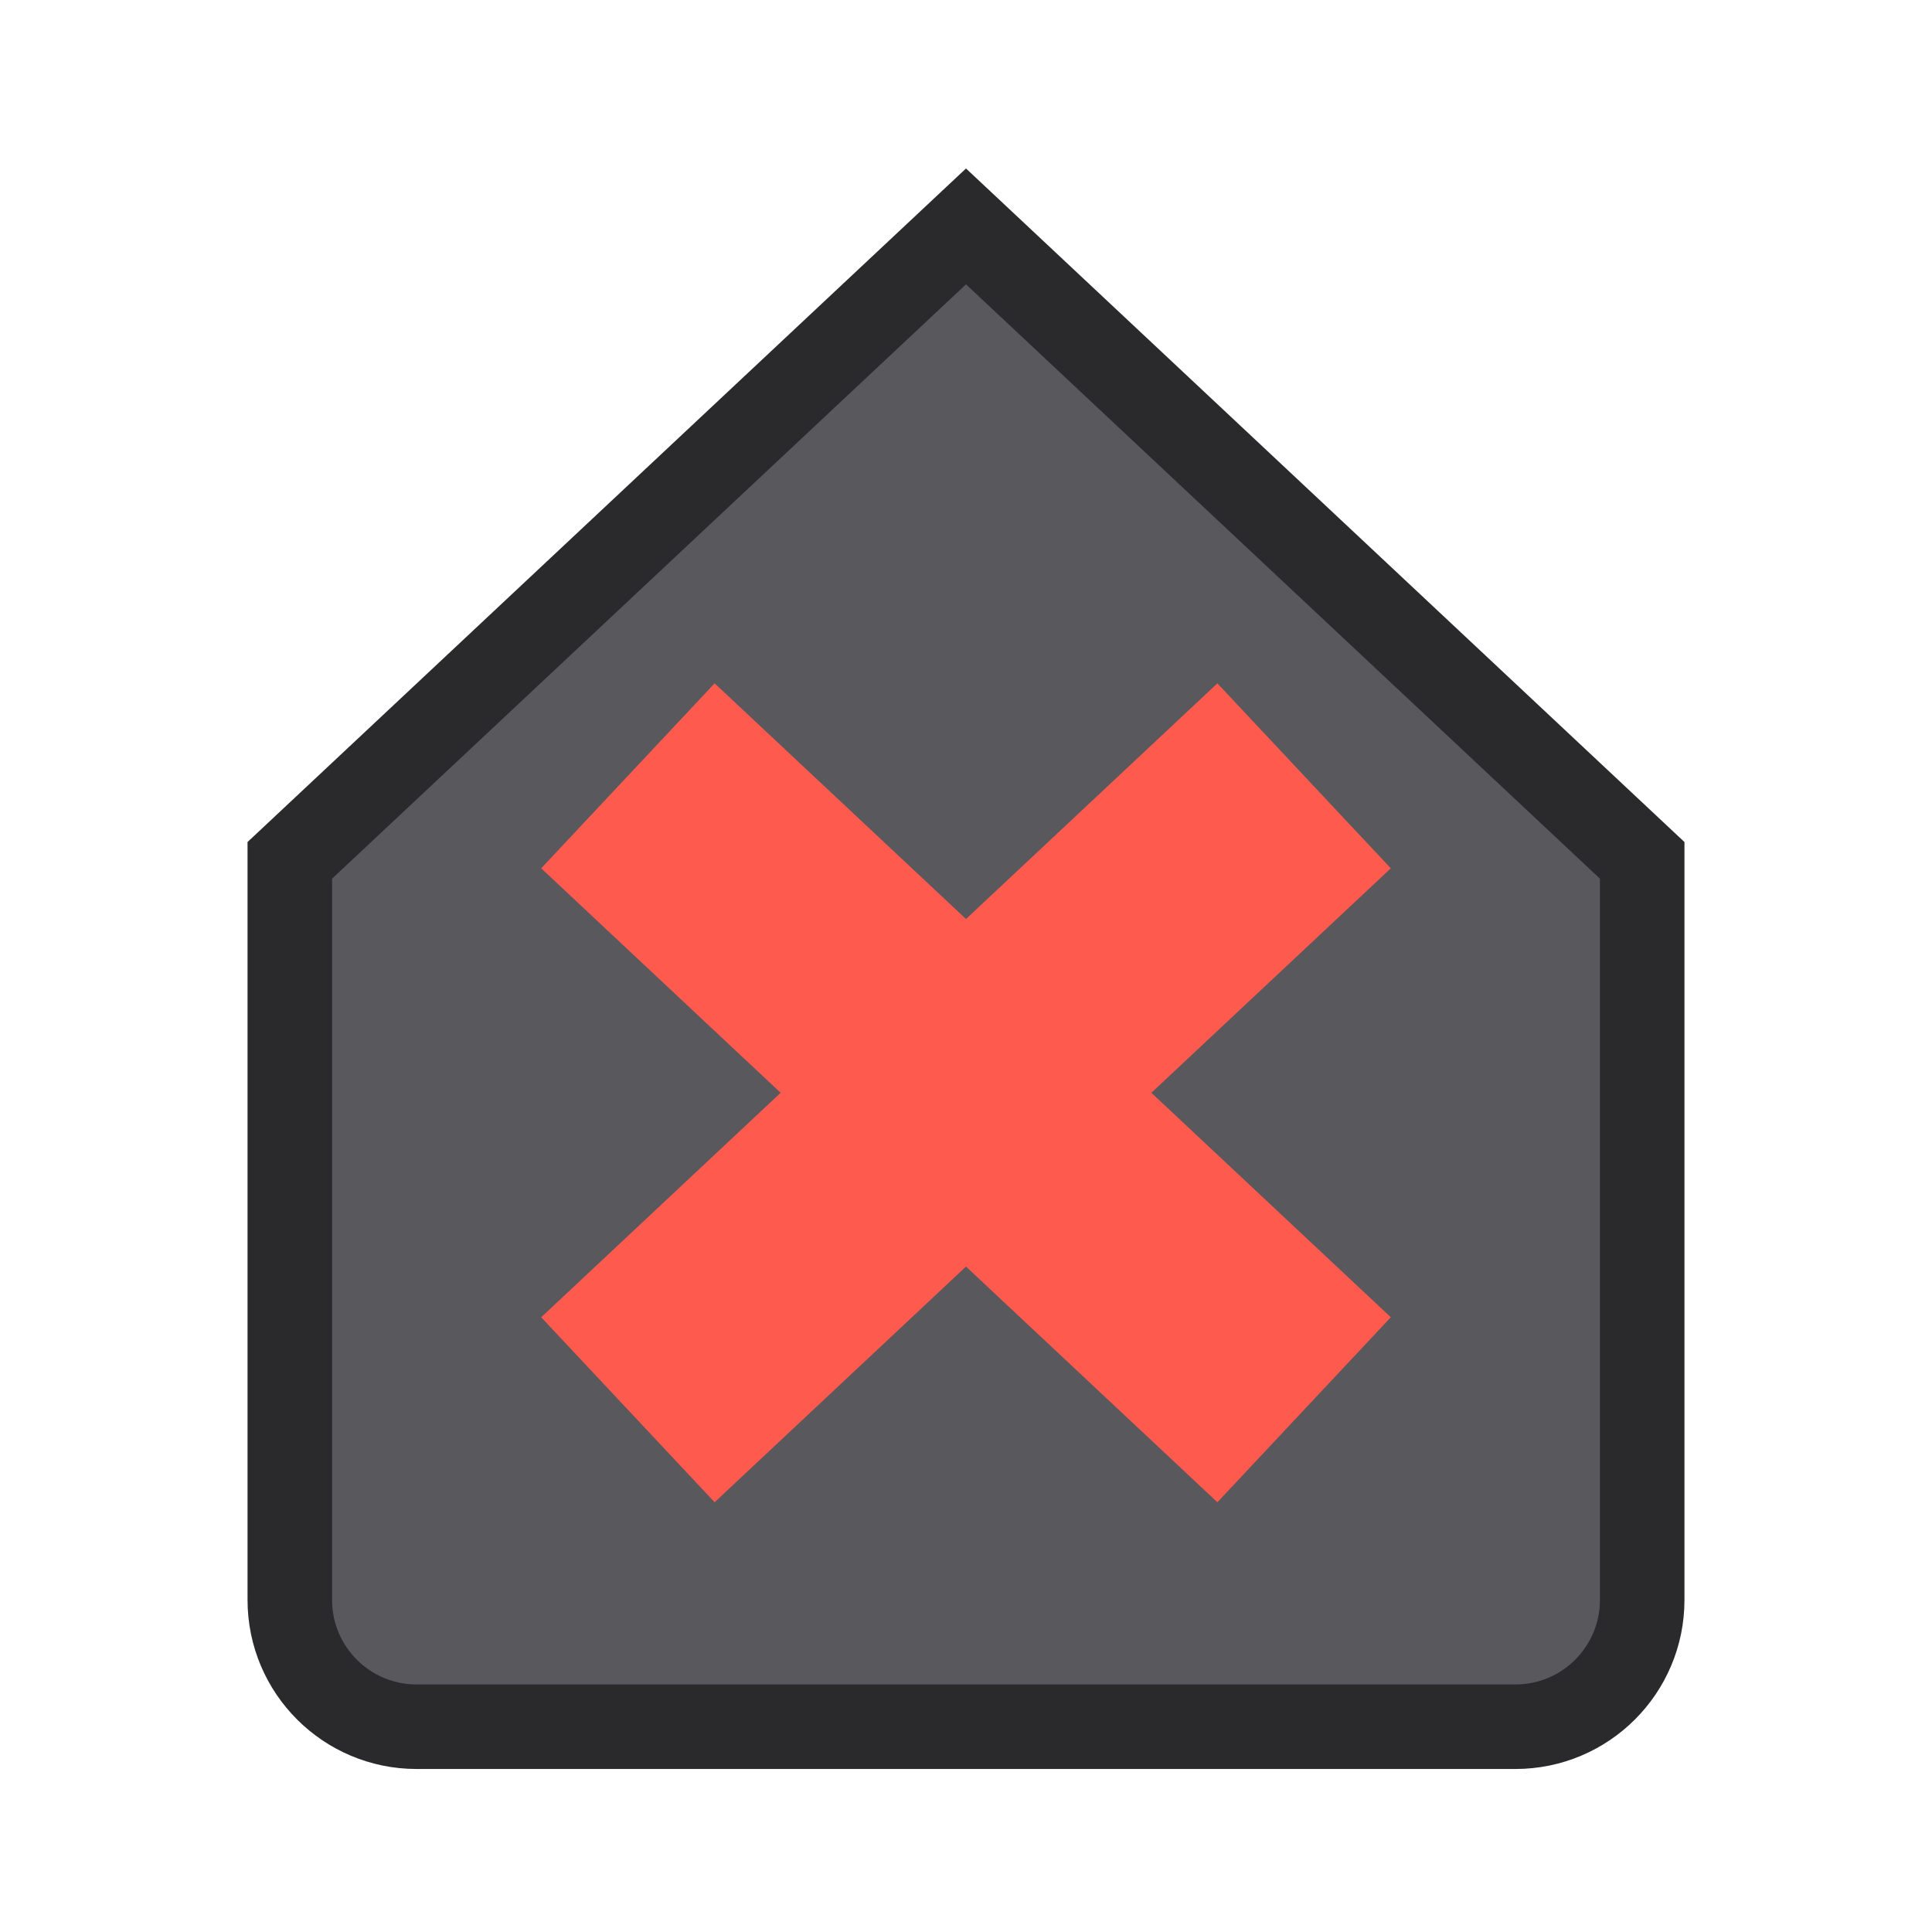
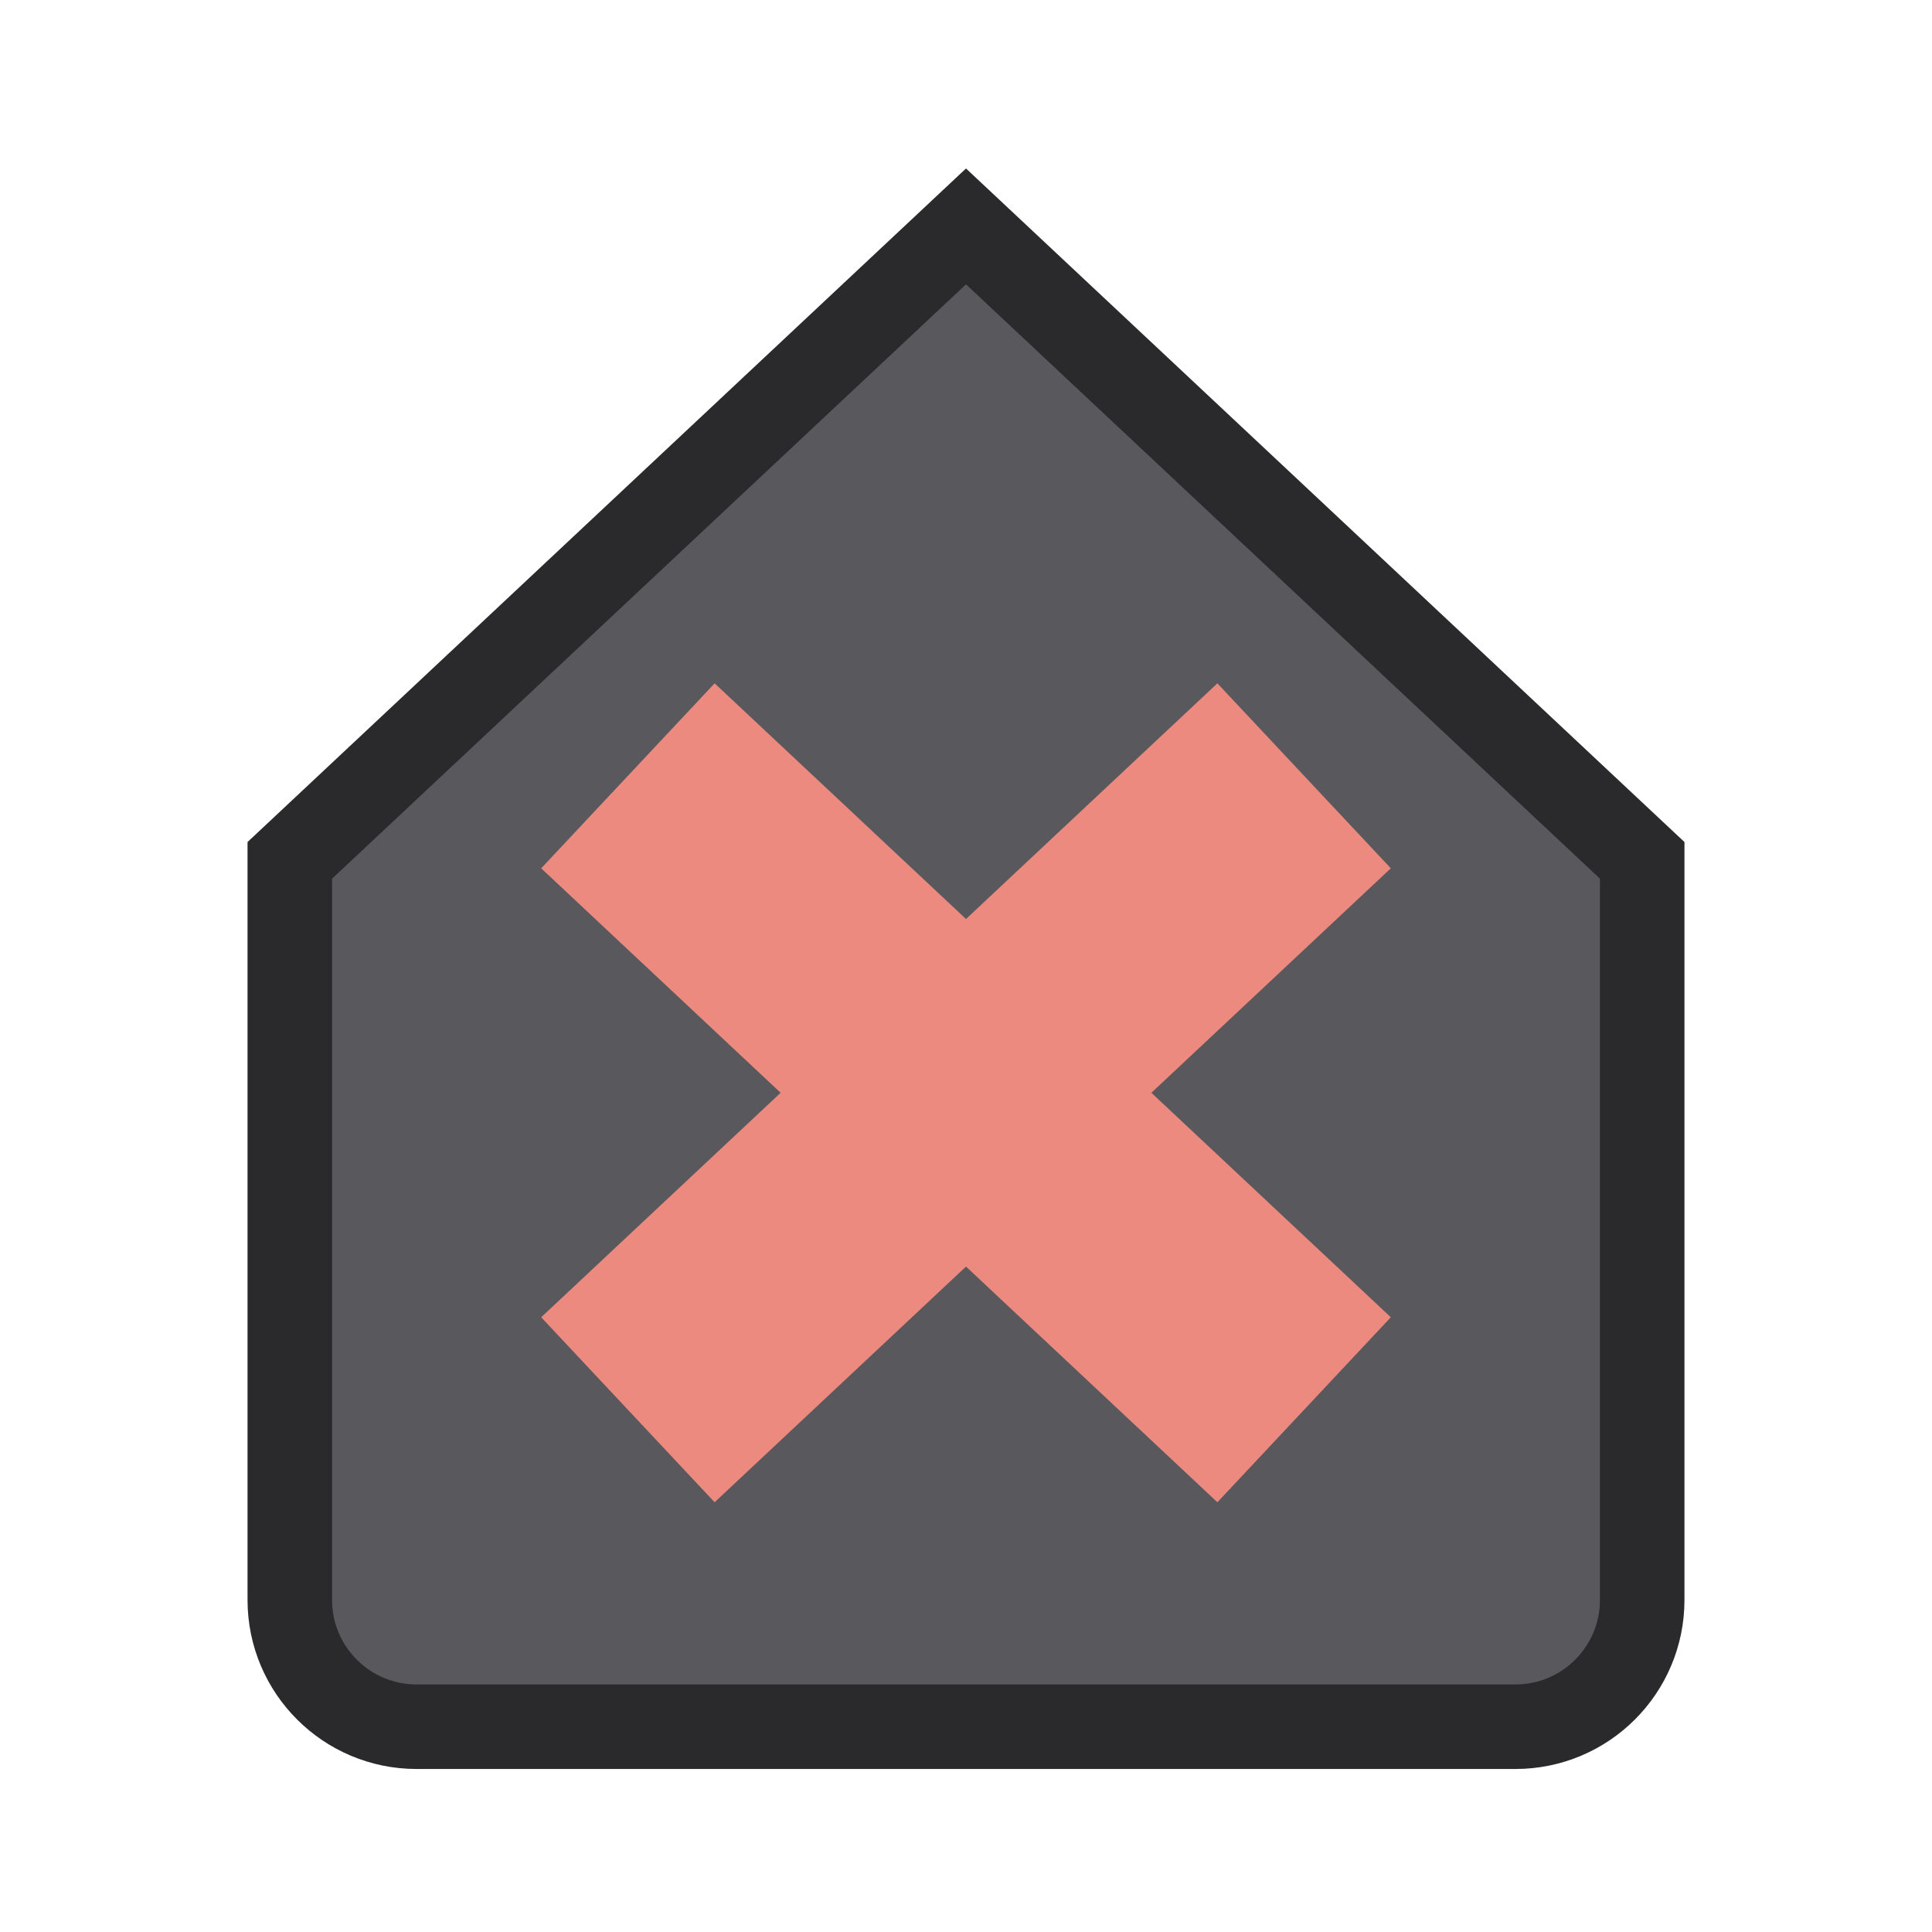
<svg xmlns="http://www.w3.org/2000/svg" width="24" height="24" viewBox="0 0 24 24">
  <g stroke-linecap="butt" stroke-linejoin="miter" stroke-miterlimit="4">
    <g transform="translate(12 12) scale(1.05) translate(-12 -12)">
      <g transform="rotate(-90 12 12)">
        <path fill="#58585D" stroke="#2A2A2C" stroke-width="1" d="M4.5 4h8.75l7.5 8-7.5 8H4.5A1.5 1.5 0 0 1 3 18.5v-13A1.5 1.5 0 0 1 4.5 4z" />
-         <path fill="none" stroke="#FF5A4E" stroke-width="3" d="M6.75 8l7.5 8M14.25 8l-7.5 8" />
+         <path fill="none" stroke="#EC8A80" stroke-width="3" d="M6.75 8l7.5 8M14.25 8l-7.5 8" />
      </g>
    </g>
  </g>
</svg>
